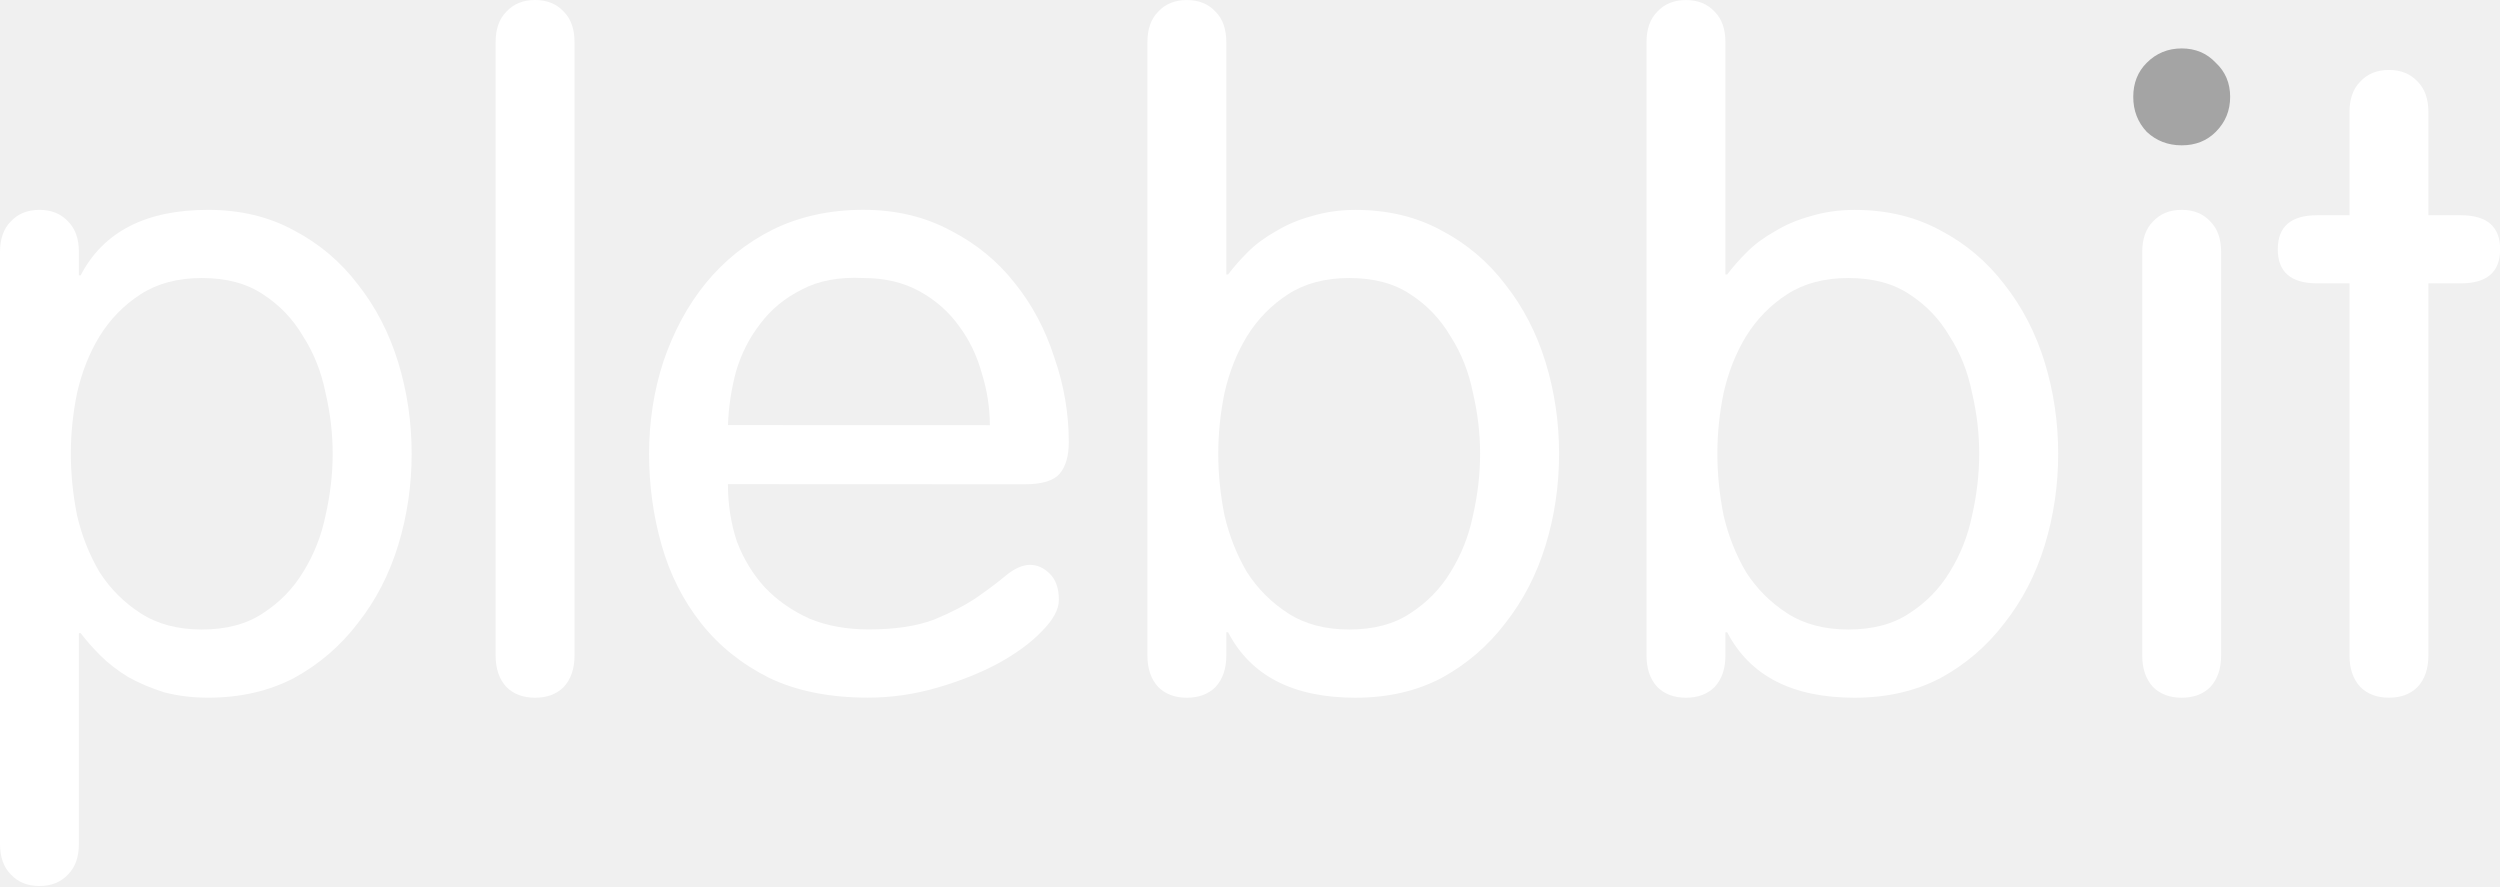
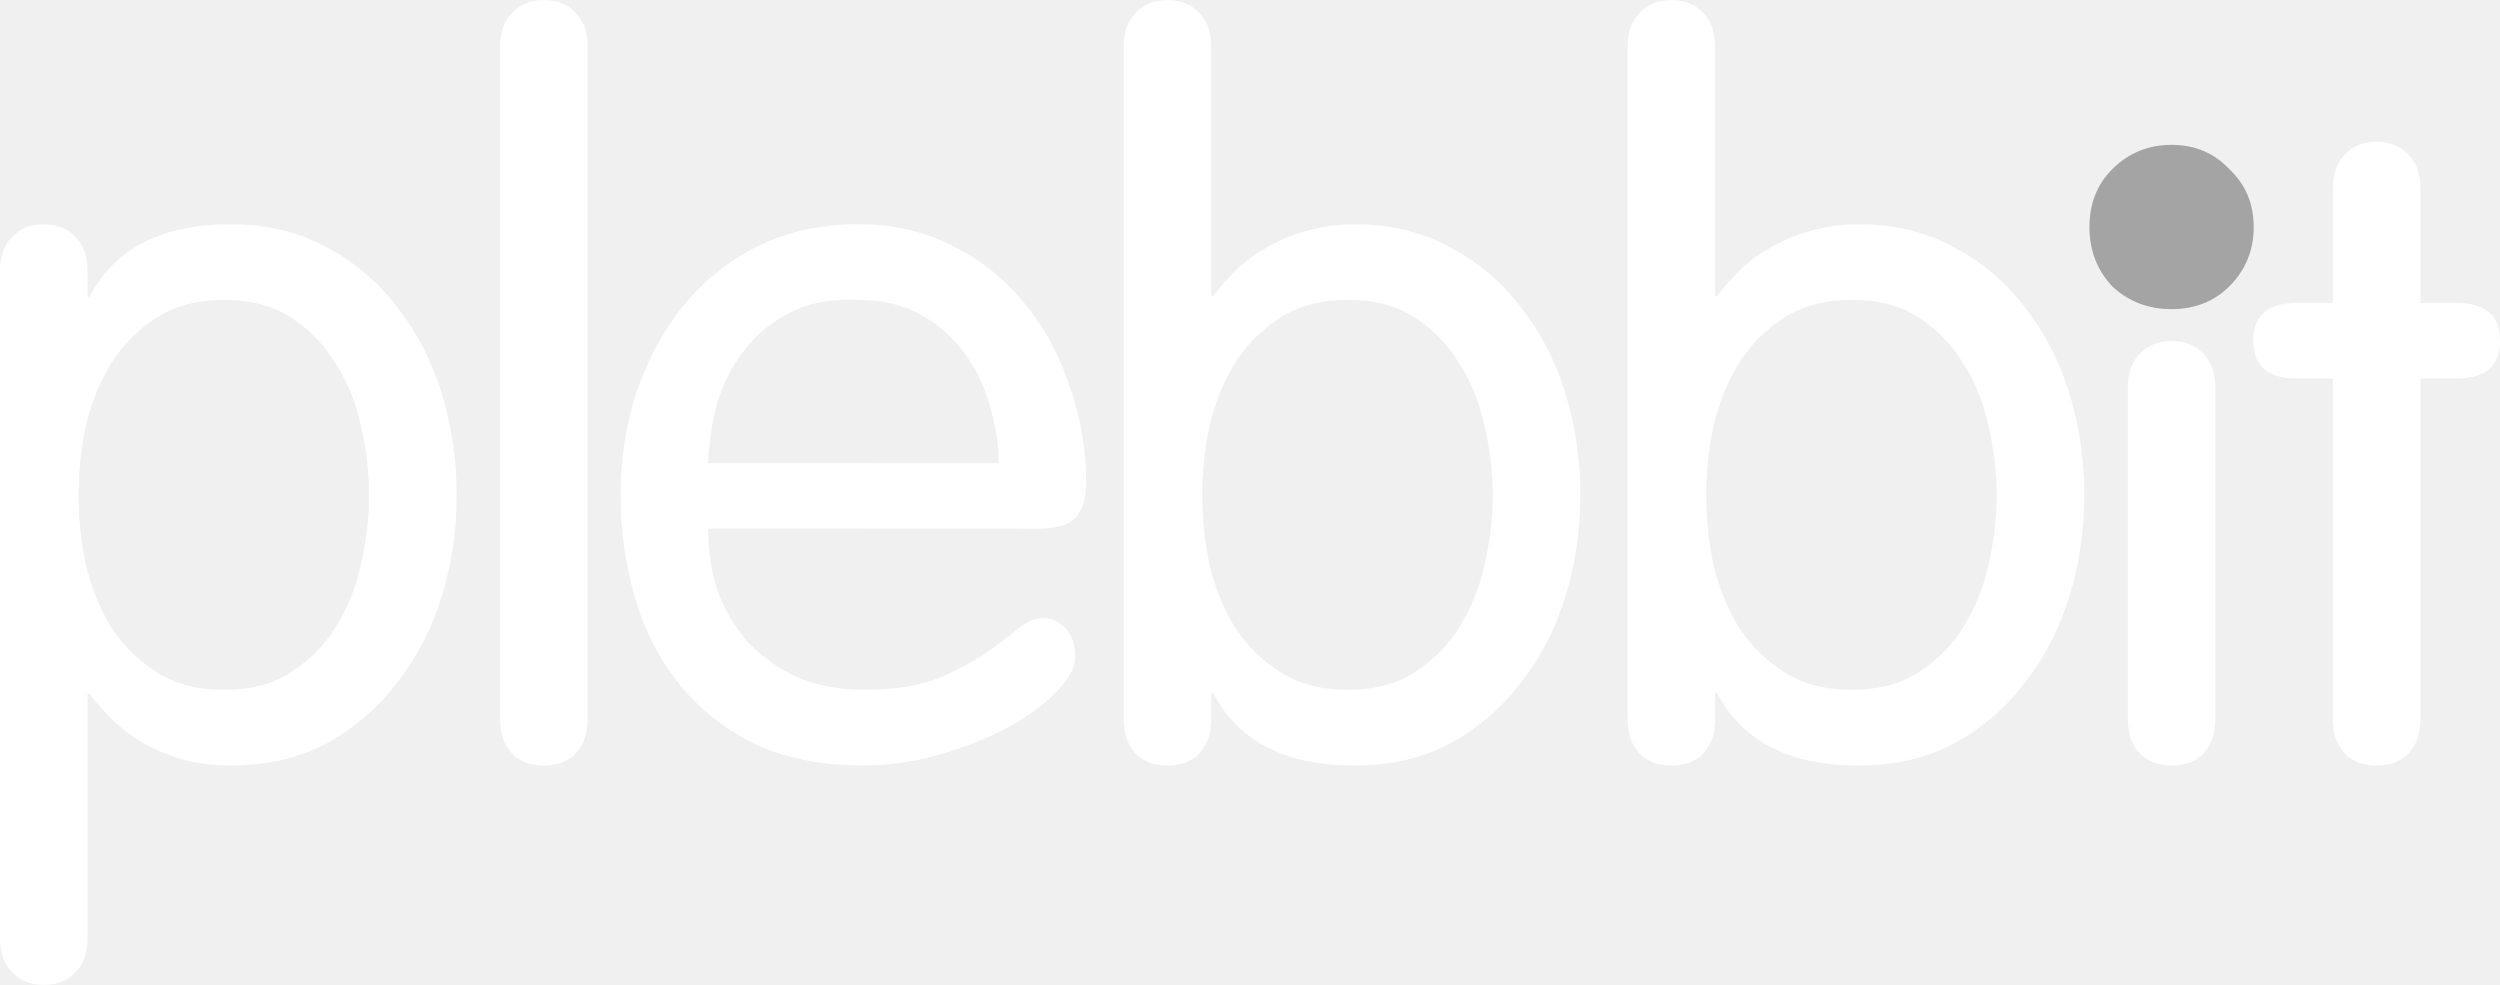
- <svg xmlns="http://www.w3.org/2000/svg" width="59.006mm" height="20.913mm" version="1.1" viewBox="0 0 59.006 20.913">
-   <g transform="translate(-71.616,-68.237)">
-     <g fill="#fff" stroke-width=".265" aria-label="plebbit">
-       <path d="m73.288 78.947q0-0.72 0.148-1.439 0.169-0.741 0.529-1.333 0.381-0.614 0.974-0.995t1.439-0.381q0.868 0 1.439 0.381 0.593 0.381 0.953 0.995 0.381 0.593 0.529 1.333 0.169 0.72 0.169 1.439 0 0.72-0.169 1.46-0.148 0.72-0.529 1.333-0.36 0.593-0.953 0.974-0.572 0.381-1.439 0.381-0.847 0-1.439-0.381-0.593-0.381-0.974-0.974-0.36-0.614-0.529-1.333-0.148-0.741-0.148-1.46zm-1.672 9.207q0 0.466 0.254 0.72 0.254 0.275 0.677 0.275t0.677-0.275q0.254-0.254 0.254-0.72v-4.974h0.042q0.191 0.254 0.466 0.529t0.656 0.508q0.381 0.212 0.847 0.36 0.487 0.127 1.037 0.127 1.143 0 2.032-0.466 0.889-0.487 1.503-1.291 0.635-0.804 0.953-1.841t0.318-2.159-0.318-2.159q-0.318-1.037-0.953-1.841-0.614-0.804-1.503-1.27-0.889-0.487-2.032-0.487-2.201 0-3.006 1.545h-0.042v-0.55q0-0.466-0.254-0.72-0.254-0.275-0.677-0.275t-0.677 0.275q-0.254 0.254-0.254 0.72z" />
-       <path d="m85.176 69.232q0-0.466-0.254-0.72-0.254-0.275-0.677-0.275t-0.677 0.275q-0.254 0.254-0.254 0.72v14.478q0 0.466 0.254 0.741 0.254 0.254 0.677 0.254t0.677-0.254q0.254-0.275 0.254-0.741z" />
-       <path d="m95.804 79.667q0.614 0 0.826-0.254t0.212-0.741q0-1.016-0.339-1.99-0.318-0.995-0.931-1.757-0.614-0.783-1.524-1.249-0.91-0.487-2.053-0.487-1.185 0-2.138 0.466-0.931 0.466-1.587 1.27-0.635 0.783-0.995 1.841-0.339 1.037-0.339 2.18 0 1.122 0.296 2.159t0.931 1.841 1.609 1.291q0.974 0.466 2.328 0.466 0.826 0 1.63-0.233t1.439-0.572q0.656-0.36 1.037-0.762 0.402-0.402 0.402-0.741 0-0.402-0.212-0.614-0.212-0.212-0.466-0.212t-0.55 0.233q-0.275 0.233-0.699 0.529-0.402 0.275-1.016 0.529-0.614 0.233-1.545 0.233-0.783 0-1.397-0.254-0.614-0.275-1.058-0.741-0.423-0.466-0.656-1.079-0.212-0.635-0.212-1.355zm-7.006-1.397q0.021-0.635 0.191-1.27 0.191-0.635 0.572-1.122 0.381-0.508 0.974-0.804 0.593-0.318 1.46-0.275 0.762 0 1.333 0.318t0.931 0.826q0.36 0.487 0.529 1.101 0.191 0.614 0.191 1.228z" />
-       <path d="m100.37 78.947q0-0.72 0.148-1.439 0.169-0.741 0.529-1.333 0.381-0.614 0.974-0.995 0.593-0.381 1.439-0.381 0.868 0 1.439 0.381 0.593 0.381 0.953 0.995 0.381 0.593 0.529 1.333 0.169 0.72 0.169 1.439 0 0.72-0.169 1.46-0.148 0.72-0.529 1.333-0.36 0.593-0.953 0.974-0.572 0.381-1.439 0.381-0.847 0-1.439-0.381-0.593-0.381-0.974-0.974-0.36-0.614-0.529-1.333-0.148-0.741-0.148-1.46zm-1.672 4.763q0 0.466 0.254 0.741 0.254 0.254 0.677 0.254t0.677-0.254q0.254-0.275 0.254-0.741v-0.55h0.042q0.804 1.545 3.006 1.545 1.143 0 2.032-0.466 0.889-0.487 1.503-1.291 0.635-0.804 0.953-1.841t0.318-2.159-0.318-2.159q-0.318-1.037-0.953-1.841-0.614-0.804-1.503-1.27-0.889-0.487-2.032-0.487-0.55 0-1.037 0.148-0.466 0.127-0.847 0.36-0.381 0.212-0.656 0.487-0.275 0.275-0.466 0.529h-0.042v-5.482q0-0.466-0.254-0.72-0.254-0.275-0.677-0.275t-0.677 0.275q-0.254 0.254-0.254 0.72z" />
-       <path d="m112.15 78.947q0-0.72 0.148-1.439 0.169-0.741 0.529-1.333 0.381-0.614 0.974-0.995t1.439-0.381q0.868 0 1.439 0.381 0.593 0.381 0.953 0.995 0.381 0.593 0.529 1.333 0.169 0.72 0.169 1.439 0 0.72-0.169 1.46-0.148 0.72-0.529 1.333-0.36 0.593-0.953 0.974-0.572 0.381-1.439 0.381-0.847 0-1.439-0.381t-0.974-0.974q-0.36-0.614-0.529-1.333-0.148-0.741-0.148-1.46zm-1.672 4.763q0 0.466 0.254 0.741 0.254 0.254 0.677 0.254 0.423 0 0.677-0.254 0.254-0.275 0.254-0.741v-0.55h0.042q0.804 1.545 3.006 1.545 1.143 0 2.032-0.466 0.889-0.487 1.503-1.291 0.635-0.804 0.953-1.841t0.318-2.159-0.318-2.159q-0.318-1.037-0.953-1.841-0.614-0.804-1.503-1.27-0.889-0.487-2.032-0.487-0.55 0-1.037 0.148-0.466 0.127-0.847 0.36-0.381 0.212-0.656 0.487-0.275 0.275-0.466 0.529h-0.042v-5.482q0-0.466-0.254-0.72-0.254-0.275-0.677-0.275-0.423 0-0.677 0.275-0.254 0.254-0.254 0.72z" />
-       <path d="m124.04 74.185c0-0.31-0.085-0.55-0.254-0.72-0.169-0.183-0.395-0.275-0.677-0.275-0.282 0-0.508 0.092-0.677 0.275-0.169 0.169-0.254 0.409-0.254 0.72v9.525c0 0.31 0.085 0.557 0.254 0.741 0.169 0.169 0.395 0.254 0.677 0.254 0.282 0 0.508-0.085 0.677-0.254 0.169-0.183 0.254-0.43 0.254-0.741z" />
-       <path d="m127.07 73.317h-0.762q-0.931 0-0.931 0.804t0.931 0.804h0.762v8.784q0 0.466 0.254 0.741 0.254 0.254 0.677 0.254 0.423 0 0.677-0.254 0.254-0.275 0.254-0.741v-8.784h0.762q0.931 0 0.931-0.804t-0.931-0.804h-0.762v-2.434q0-0.466-0.254-0.72-0.254-0.275-0.677-0.275-0.423 0-0.677 0.275-0.254 0.254-0.254 0.72z" />
+ <svg xmlns="http://www.w3.org/2000/svg" width="53.189mm" height="20.954mm" version="1.1" viewBox="0 0 53.189 20.954">
+   <g transform="translate(-72.67413,-68.41841)">
+     <g fill="#fff" stroke-width=".265">
+       <path d="m 74.346,78.947 c 0,-0.48 0.049,-0.96 0.148,-1.439 0.113,-0.494 0.289,-0.938 0.529,-1.333 0.254,-0.409 0.579,-0.741 0.974,-0.995 0.395,-0.254 0.875,-0.381 1.439,-0.381 0.579,0 1.058,0.127 1.439,0.381 0.395,0.254 0.713,0.586 0.953,0.995 0.254,0.395 0.43,0.84 0.529,1.333 0.113,0.48 0.169,0.96 0.169,1.439 0,0.48 -0.056,0.967 -0.169,1.46 -0.099,0.48 -0.275,0.924 -0.529,1.333 -0.24,0.395 -0.557,0.72 -0.953,0.974 -0.381,0.254 -0.861,0.381 -1.439,0.381 -0.564,0 -1.044,-0.127 -1.439,-0.381 -0.395,-0.254 -0.72,-0.579 -0.974,-0.974 -0.24,-0.409 -0.416,-0.854 -0.529,-1.333 -0.099,-0.494 -0.148,-0.981 -0.148,-1.46 z m -1.672,9.431 c 0,0.31 0.085,0.55 0.254,0.72 0.169,0.183 0.395,0.275 0.677,0.275 0.282,0 0.508,-0.092 0.677,-0.275 0.169,-0.169 0.254,-0.409 0.254,-0.72 V 83.18 h 0.042 c 0.127,0.169 0.282,0.346 0.466,0.529 0.183,0.183 0.402,0.353 0.656,0.508 0.254,0.141 0.536,0.261 0.847,0.36 0.325,0.085 0.67,0.127 1.037,0.127 0.762,0 1.439,-0.155 2.032,-0.466 0.593,-0.325 1.094,-0.755 1.503,-1.291 0.423,-0.536 0.741,-1.15 0.953,-1.841 0.212,-0.691 0.318,-1.411 0.318,-2.159 0,-0.748 -0.106,-1.468 -0.318,-2.159 -0.212,-0.691 -0.529,-1.305 -0.953,-1.841 -0.409,-0.536 -0.91,-0.96 -1.503,-1.27 -0.593,-0.325 -1.27,-0.487 -2.032,-0.487 -1.468,0 -2.469,0.515 -3.006,1.545 h -0.042 v -0.55 c 0,-0.31 -0.085,-0.55 -0.254,-0.72 -0.169,-0.183 -0.395,-0.275 -0.677,-0.275 -0.282,0 -0.508,0.092 -0.677,0.275 -0.169,0.169 -0.254,0.409 -0.254,0.72 z" />
+       <path d="m 85.176,69.414 c 0,-0.31 -0.085,-0.55 -0.254,-0.72 -0.169,-0.183 -0.395,-0.275 -0.677,-0.275 -0.282,0 -0.508,0.092 -0.677,0.275 -0.169,0.169 -0.254,0.409 -0.254,0.72 V 83.71 c 0,0.31 0.085,0.557 0.254,0.741 0.169,0.169 0.395,0.254 0.677,0.254 0.282,0 0.508,-0.085 0.677,-0.254 0.169,-0.183 0.254,-0.43 0.254,-0.741 z" />
+       <path d="m 94.746,79.667 q 0.614,0 0.826,-0.254 0.212,-0.254 0.212,-0.741 0,-1.016 -0.339,-1.99 -0.318,-0.995 -0.931,-1.757 -0.614,-0.783 -1.524,-1.249 -0.91,-0.487 -2.053,-0.487 -1.185,0 -2.138,0.466 -0.931,0.466 -1.587,1.27 -0.635,0.783 -0.995,1.841 -0.339,1.037 -0.339,2.18 0,1.122 0.296,2.159 0.296,1.037 0.931,1.841 0.635,0.804 1.609,1.291 0.974,0.466 2.328,0.466 0.826,0 1.63,-0.233 0.804,-0.233 1.439,-0.572 0.656,-0.36 1.037,-0.762 0.402,-0.402 0.402,-0.741 0,-0.402 -0.212,-0.614 -0.212,-0.212 -0.466,-0.212 -0.254,0 -0.55,0.233 -0.275,0.233 -0.699,0.529 -0.402,0.275 -1.016,0.529 -0.614,0.233 -1.545,0.233 -0.783,0 -1.397,-0.254 -0.614,-0.275 -1.058,-0.741 -0.423,-0.466 -0.656,-1.079 -0.212,-0.635 -0.212,-1.355 z m -7.006,-1.397 q 0.021,-0.635 0.191,-1.27 0.191,-0.635 0.572,-1.122 0.381,-0.508 0.974,-0.804 0.593,-0.318 1.46,-0.275 0.762,0 1.333,0.318 0.572,0.318 0.931,0.826 0.36,0.487 0.529,1.101 0.191,0.614 0.191,1.228 z" />
+       <path d="m 98.253,78.947 c 0,-0.48 0.049,-0.96 0.148,-1.439 0.113,-0.494 0.289,-0.938 0.529,-1.333 0.254,-0.409 0.579,-0.741 0.974,-0.995 0.395,-0.254 0.875,-0.381 1.439,-0.381 0.579,0 1.058,0.127 1.439,0.381 0.395,0.254 0.713,0.586 0.953,0.995 0.254,0.395 0.43,0.84 0.529,1.333 0.113,0.48 0.169,0.96 0.169,1.439 0,0.48 -0.056,0.967 -0.169,1.46 -0.099,0.48 -0.275,0.924 -0.529,1.333 -0.24,0.395 -0.557,0.72 -0.953,0.974 -0.381,0.254 -0.861,0.381 -1.439,0.381 -0.564,0 -1.044,-0.127 -1.439,-0.381 -0.395,-0.254 -0.72,-0.579 -0.974,-0.974 -0.24,-0.409 -0.416,-0.854 -0.529,-1.333 -0.099,-0.494 -0.148,-0.981 -0.148,-1.46 z m -1.672,4.763 c 0,0.31 0.085,0.557 0.254,0.741 0.169,0.169 0.395,0.254 0.677,0.254 0.282,0 0.508,-0.085 0.677,-0.254 0.169,-0.183 0.254,-0.43 0.254,-0.741 v -0.55 h 0.042 c 0.536,1.03 1.538,1.545 3.006,1.545 0.762,0 1.439,-0.155 2.032,-0.466 0.593,-0.325 1.094,-0.755 1.503,-1.291 0.423,-0.536 0.741,-1.15 0.953,-1.841 0.212,-0.691 0.318,-1.411 0.318,-2.159 0,-0.748 -0.106,-1.468 -0.318,-2.159 -0.212,-0.691 -0.529,-1.305 -0.953,-1.841 -0.409,-0.536 -0.91,-0.96 -1.503,-1.27 -0.593,-0.325 -1.27,-0.487 -2.032,-0.487 -0.367,0 -0.713,0.049 -1.037,0.148 -0.31,0.085 -0.593,0.205 -0.847,0.36 -0.254,0.141 -0.473,0.303 -0.656,0.487 -0.183,0.183 -0.339,0.36 -0.466,0.529 h -0.042 v -5.3 c 0,-0.31 -0.085,-0.55 -0.254,-0.72 -0.169,-0.183 -0.395,-0.275 -0.677,-0.275 -0.282,0 -0.508,0.092 -0.677,0.275 -0.169,0.169 -0.254,0.409 -0.254,0.72 z" />
+       <path d="m 108.975,78.947 c 0,-0.48 0.049,-0.96 0.148,-1.439 0.113,-0.494 0.289,-0.938 0.529,-1.333 0.254,-0.409 0.579,-0.741 0.974,-0.995 0.395,-0.254 0.875,-0.381 1.439,-0.381 0.579,0 1.058,0.127 1.439,0.381 0.395,0.254 0.713,0.586 0.953,0.995 0.254,0.395 0.43,0.84 0.529,1.333 0.113,0.48 0.169,0.96 0.169,1.439 0,0.48 -0.056,0.967 -0.169,1.46 -0.099,0.48 -0.275,0.924 -0.529,1.333 -0.24,0.395 -0.557,0.72 -0.953,0.974 -0.381,0.254 -0.861,0.381 -1.439,0.381 -0.564,0 -1.044,-0.127 -1.439,-0.381 -0.395,-0.254 -0.72,-0.579 -0.974,-0.974 -0.24,-0.409 -0.416,-0.854 -0.529,-1.333 -0.099,-0.494 -0.148,-0.981 -0.148,-1.46 z m -1.672,4.763 c 0,0.31 0.085,0.557 0.254,0.741 0.169,0.169 0.395,0.254 0.677,0.254 0.282,0 0.508,-0.085 0.677,-0.254 0.169,-0.183 0.254,-0.43 0.254,-0.741 v -0.55 h 0.042 c 0.536,1.03 1.538,1.545 3.006,1.545 0.762,0 1.439,-0.155 2.032,-0.466 0.593,-0.325 1.094,-0.755 1.503,-1.291 0.423,-0.536 0.741,-1.15 0.953,-1.841 0.212,-0.691 0.318,-1.411 0.318,-2.159 0,-0.748 -0.106,-1.468 -0.318,-2.159 -0.212,-0.691 -0.529,-1.305 -0.953,-1.841 -0.409,-0.536 -0.91,-0.96 -1.503,-1.27 -0.593,-0.325 -1.27,-0.487 -2.032,-0.487 -0.367,0 -0.713,0.049 -1.037,0.148 -0.31,0.085 -0.593,0.205 -0.847,0.36 -0.254,0.141 -0.473,0.303 -0.656,0.487 -0.183,0.183 -0.339,0.36 -0.466,0.529 h -0.042 v -5.3 c 0,-0.31 -0.085,-0.55 -0.254,-0.72 -0.169,-0.183 -0.395,-0.275 -0.677,-0.275 -0.282,0 -0.508,0.092 -0.677,0.275 -0.169,0.169 -0.254,0.409 -0.254,0.72 z" />
+       <path d="m 119.807,76.668 c 0,-0.31 -0.085,-0.55 -0.254,-0.72 -0.169,-0.183 -0.395,-0.275 -0.677,-0.275 -0.282,0 -0.508,0.092 -0.677,0.275 -0.169,0.169 -0.254,0.409 -0.254,0.72 V 83.71 c 0,0.31 0.085,0.557 0.254,0.741 0.169,0.169 0.395,0.254 0.677,0.254 0.282,0 0.508,-0.085 0.677,-0.254 0.169,-0.183 0.254,-0.43 0.254,-0.741 z" />
+       <path d="m 122.307,74.863 h -0.762 c -0.621,0 -0.931,0.268 -0.931,0.804 0,0.536 0.31,0.804 0.931,0.804 h 0.762 v 7.239 c 0,0.31 0.085,0.557 0.254,0.741 0.169,0.169 0.395,0.254 0.677,0.254 0.282,0 0.508,-0.085 0.677,-0.254 0.169,-0.183 0.254,-0.43 0.254,-0.741 v -7.239 h 0.762 c 0.621,0 0.931,-0.268 0.931,-0.804 0,-0.536 -0.31,-0.804 -0.931,-0.804 h -0.762 v -2.434 c 0,-0.31 -0.085,-0.55 -0.254,-0.72 -0.169,-0.183 -0.395,-0.275 -0.677,-0.275 -0.282,0 -0.508,0.092 -0.677,0.275 -0.169,0.169 -0.254,0.409 -0.254,0.72 z" />
    </g>
  </g>
-   <path d="m50.35 2.286c0 0.325 0.106 0.6 0.318 0.826 0.226 0.212 0.501 0.318 0.826 0.318 0.325 0 0.593-0.106 0.804-0.318 0.226-0.226 0.339-0.501 0.339-0.826s-0.113-0.593-0.339-0.804c-0.212-0.226-0.48-0.339-0.804-0.339-0.325 0-0.6 0.113-0.826 0.339-0.212 0.212-0.318 0.48-0.318 0.804z" fill="#a4a4a4" stroke-width=".265" />
+   <path d="m 44.454,4.83 c 0,0.496 0.162,0.917 0.485,1.262 0.345,0.324 0.766,0.485 1.262,0.485 0.496,0 0.906,-0.162 1.23,-0.485 0.345,-0.345 0.518,-0.766 0.518,-1.262 0,-0.496 -0.173,-0.906 -0.518,-1.23 -0.324,-0.345 -0.734,-0.518 -1.23,-0.518 -0.496,0 -0.917,0.173 -1.262,0.518 -0.324,0.324 -0.485,0.734 -0.485,1.23 z" fill="#a4a4a4" stroke-width="1.529" />
</svg>
